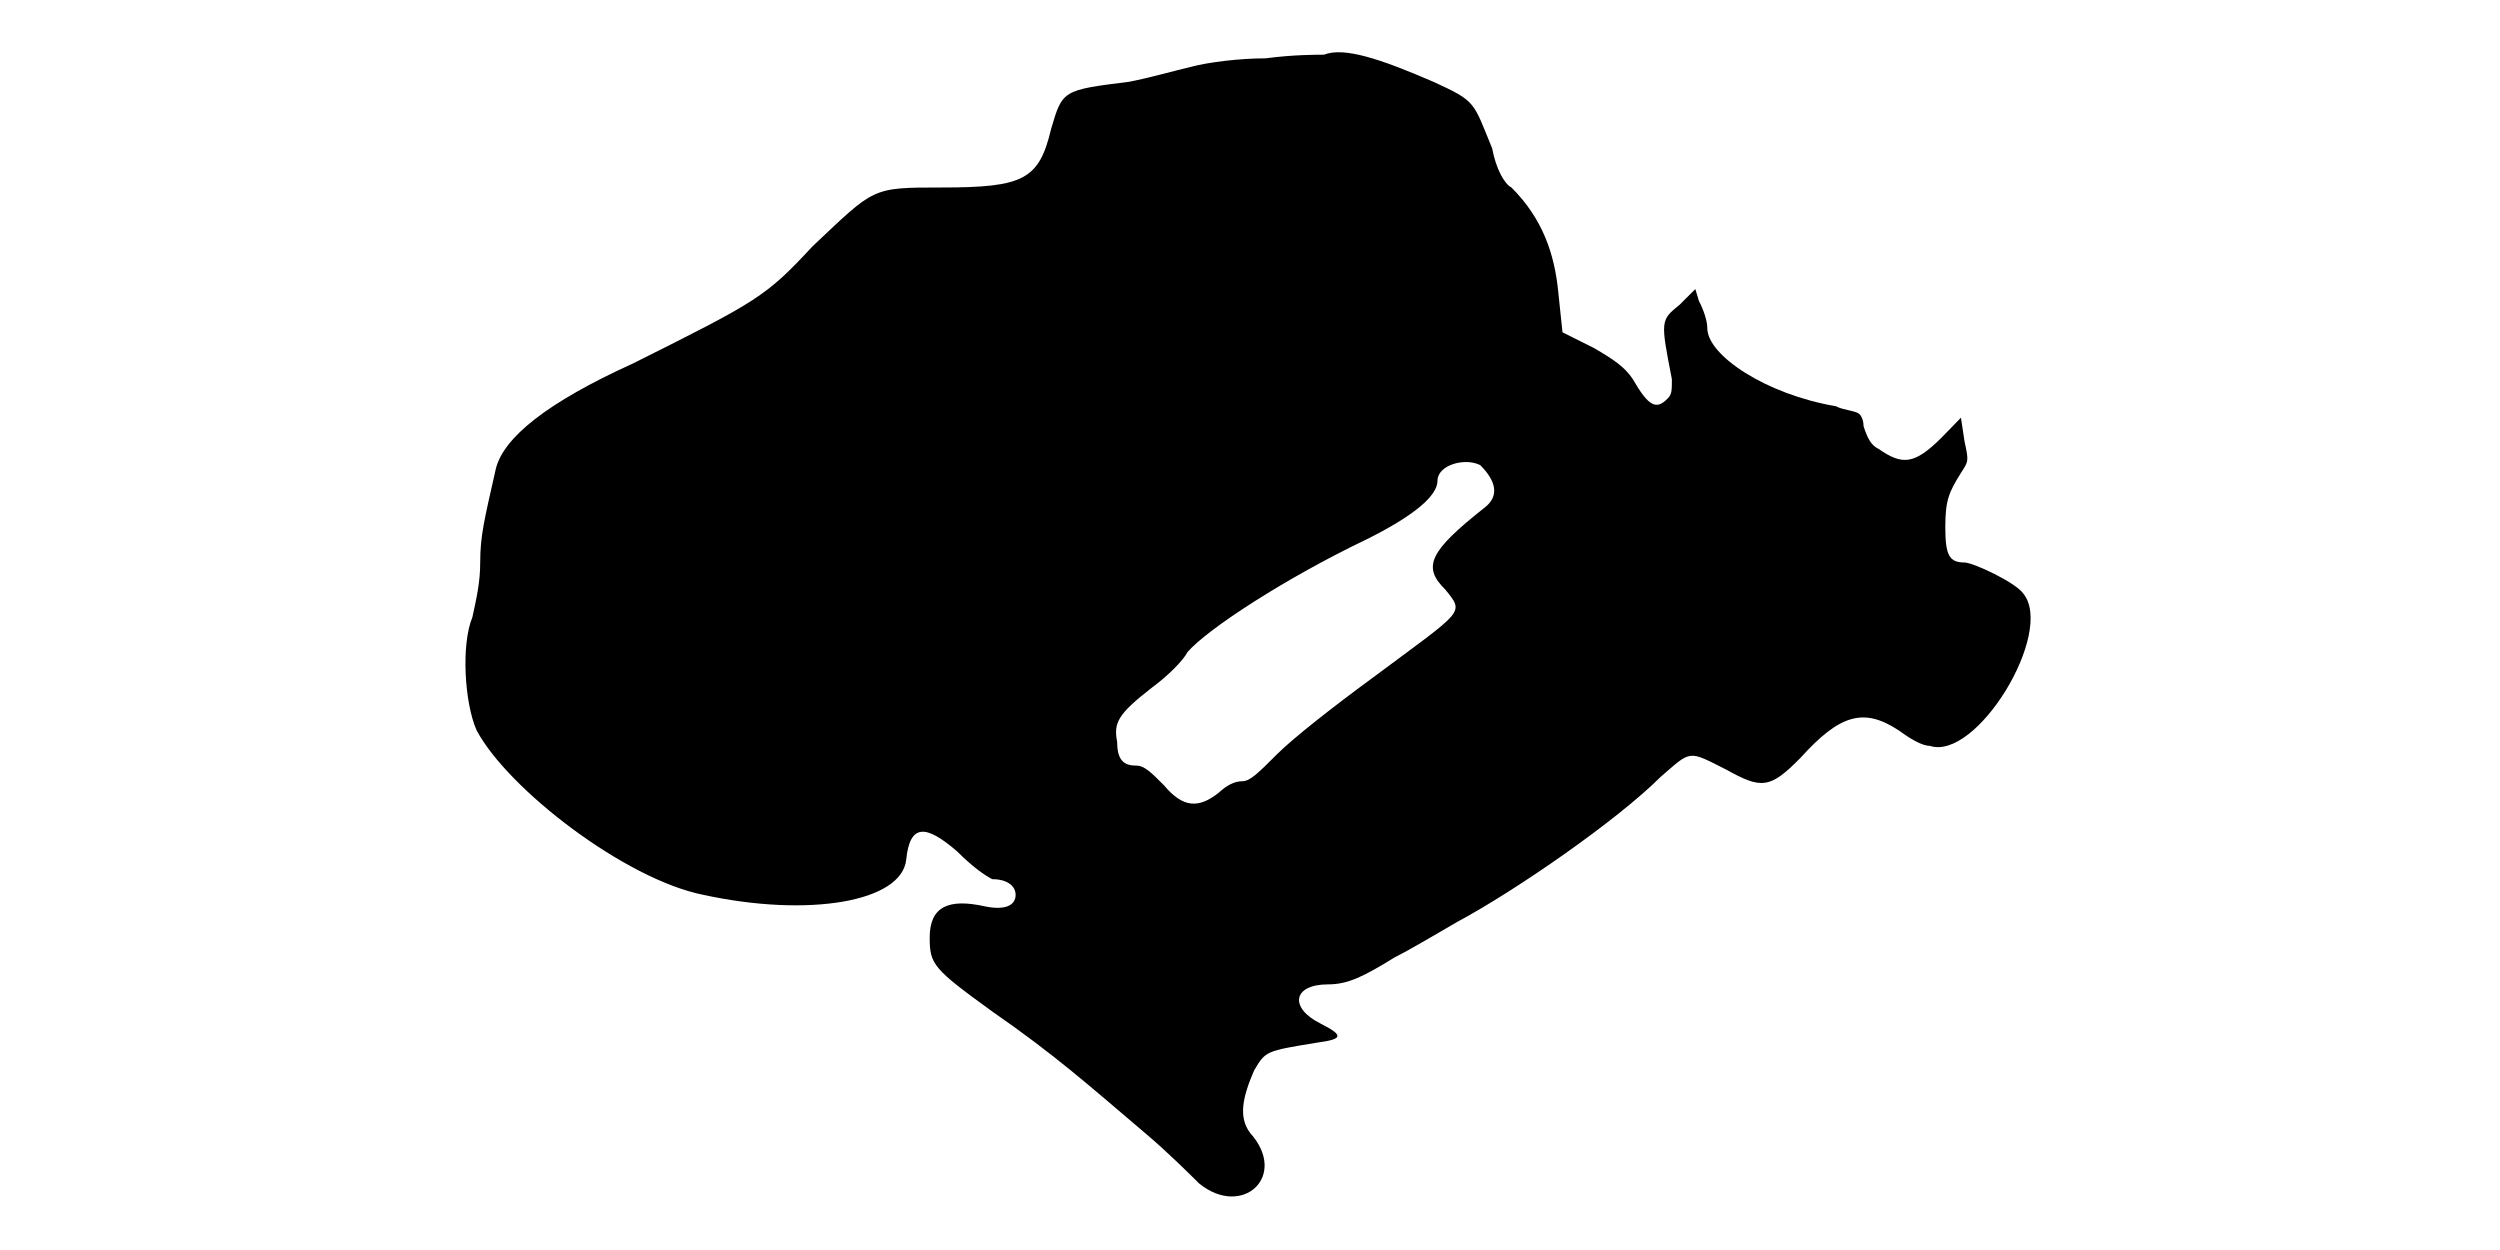
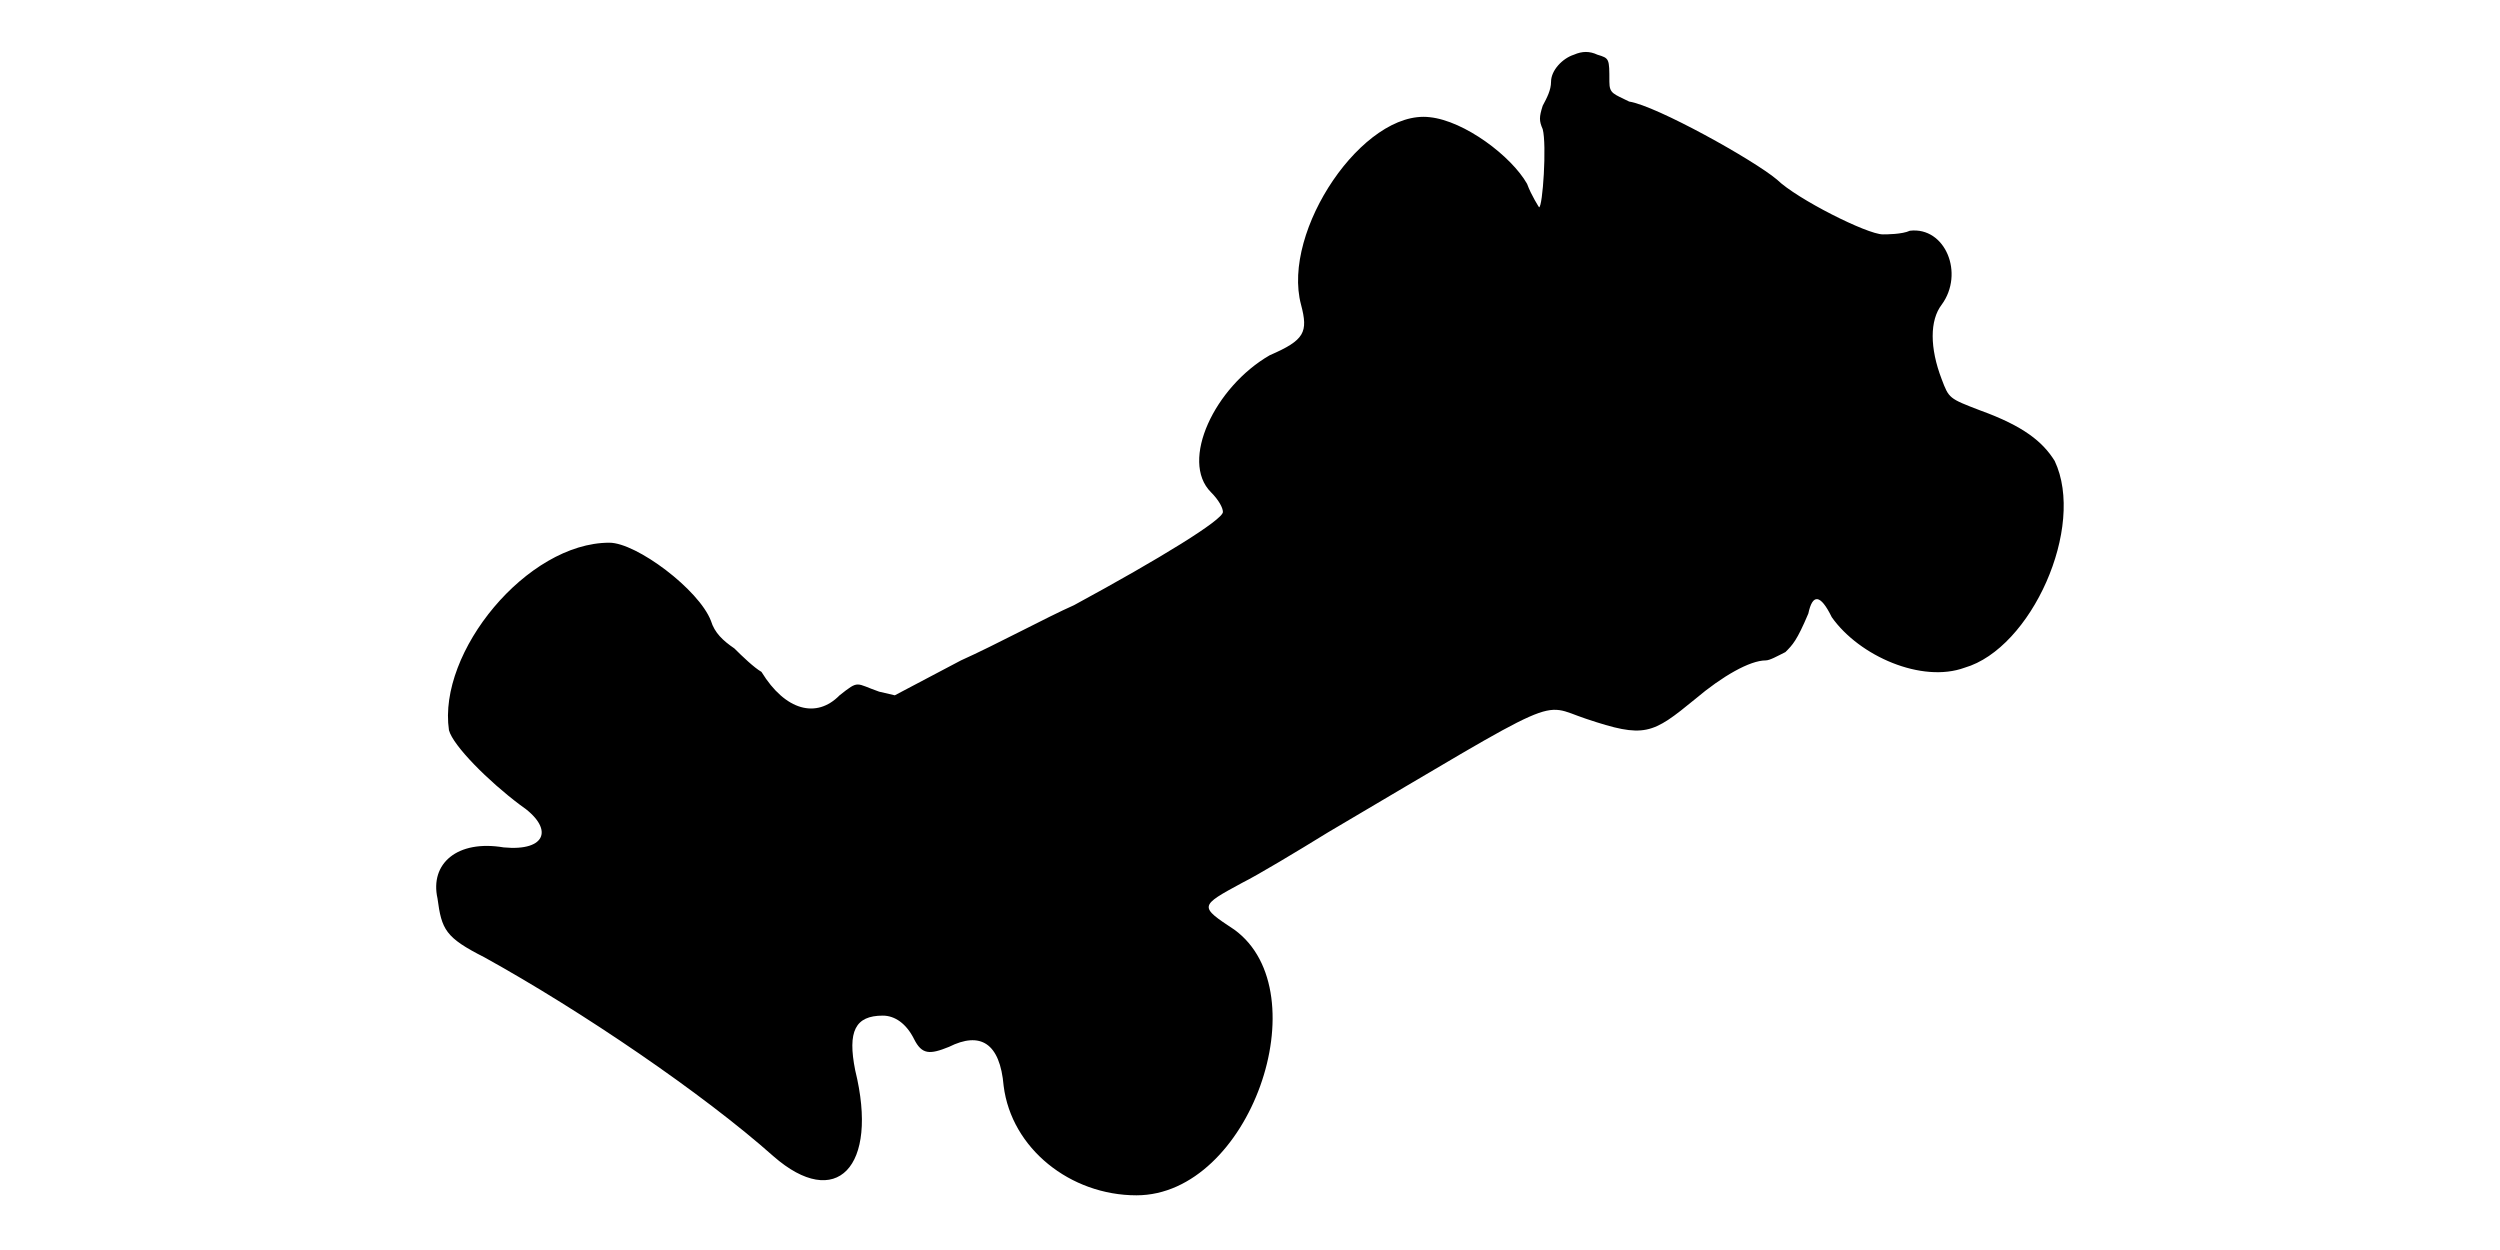
<svg xmlns="http://www.w3.org/2000/svg" viewBox="0 0 48 24">
-   <path d="M25.42 1.05c-.14 0-.6 0-1.12.07-.52 0-1.12.08-1.42.16-.3.07-.83.22-1.2.29-1.28.16-1.28.16-1.5.91-.23.97-.53 1.12-2.1 1.12-1.36 0-1.28 0-2.48 1.13-.9.97-1.05 1.05-3.45 2.25-1.65.75-2.48 1.42-2.63 2.02-.22.98-.3 1.28-.3 1.8 0 .38-.07.68-.15 1.05-.22.53-.15 1.65.08 2.17.6 1.13 2.85 2.86 4.35 3.16 2.02.44 3.82.14 3.9-.68.07-.68.37-.68.98-.15.3.3.52.45.67.53.3 0 .45.14.45.3 0 .22-.23.3-.6.22-.68-.15-1.05 0-1.05.6 0 .52.07.6 1.2 1.42 1.2.83 1.87 1.43 2.93 2.33.44.37.9.83 1.04.97.83.68 1.73-.14.98-.97-.22-.3-.15-.67.08-1.2.22-.37.22-.37 1.2-.53.52-.07.52-.14.07-.37-.6-.3-.53-.75.15-.75.38 0 .68-.15 1.28-.52.3-.15.82-.46 1.2-.68 1.12-.6 3.07-1.95 3.9-2.78.6-.52.52-.52 1.27-.14.67.37.83.37 1.42-.23.75-.83 1.21-.97 1.88-.53.22.16.45.3.6.3.9.3 2.4-2.17 1.8-2.92-.15-.22-.97-.6-1.13-.6-.3 0-.37-.15-.37-.68 0-.52.07-.67.3-1.04.15-.23.15-.23.07-.6l-.07-.46-.37.38c-.53.53-.76.53-1.21.22-.15-.07-.22-.22-.29-.44 0-.16-.08-.23-.08-.23-.08-.07-.3-.07-.45-.15-1.35-.23-2.47-.98-2.47-1.5 0-.15-.08-.37-.16-.52l-.07-.23-.3.3c-.37.3-.37.3-.15 1.43 0 .22 0 .29-.08.37-.22.23-.37.15-.67-.37-.15-.23-.37-.38-.75-.6l-.6-.3-.08-.76c-.07-.74-.3-1.42-.9-2.02-.14-.07-.3-.37-.37-.75-.37-.9-.3-.9-1.13-1.28-1.04-.45-1.72-.67-2.1-.52zm3 7.88c.3.3.38.59.08.82-1.05.83-1.2 1.13-.75 1.57.37.46.37.38-1.35 1.66-.82.6-1.58 1.2-1.88 1.5-.37.37-.52.52-.67.52-.15 0-.3.08-.45.22-.38.3-.68.3-1.05-.14-.23-.23-.37-.38-.53-.38-.22 0-.37-.08-.37-.45-.07-.37 0-.53.67-1.05.3-.22.6-.52.68-.68.38-.44 1.88-1.42 3.45-2.17.9-.45 1.35-.83 1.35-1.12 0-.3.52-.45.82-.3z" />
+   <path d="M30.22 1.05c-.22.07-.44.3-.44.52 0 .16-.08.31-.16.46-.07.22-.07.29 0 .45.08.3 0 1.5-.07 1.5 0 0-.15-.23-.23-.45-.3-.53-1.2-1.21-1.87-1.28-1.27-.15-2.85 2.18-2.47 3.6.14.53.07.68-.6.97-1.06.61-1.73 2.03-1.13 2.63.15.15.23.3.23.38 0 .15-1.2.89-2.86 1.79-.52.23-1.5.76-2.17 1.06l-1.27.67-.3-.07c-.46-.16-.38-.23-.76.07-.44.45-1.04.3-1.5-.45-.14-.08-.37-.3-.52-.45-.22-.15-.38-.3-.45-.53-.23-.6-1.43-1.5-1.95-1.5-1.58 0-3.3 2.1-3.08 3.6.08.3.76.98 1.36 1.43.67.45.52.9-.31.82-.89-.15-1.42.31-1.27.98.08.6.15.75.9 1.13 1.88 1.04 4.2 2.62 5.55 3.82 1.2 1.05 2.03.22 1.57-1.65-.15-.75 0-1.05.53-1.05.23 0 .45.15.6.45.15.3.3.3.67.15.6-.3.98-.08 1.05.75.15 1.2 1.28 2.1 2.55 2.1 2.18 0 3.53-3.9 1.88-5.1-.68-.45-.68-.45.15-.9.3-.15 1.05-.6 1.65-.97 4.58-2.7 4.05-2.48 4.95-2.18 1.13.38 1.27.3 2.1-.38.52-.44 1.05-.74 1.35-.74.08 0 .22-.08.38-.16.14-.14.22-.22.44-.74.08-.38.23-.38.45.07.53.75 1.73 1.27 2.55.97 1.28-.37 2.33-2.7 1.73-3.97-.23-.37-.6-.67-1.43-.97-.6-.23-.6-.23-.74-.6-.23-.6-.23-1.13 0-1.43.44-.6.07-1.5-.61-1.42-.15.07-.45.07-.52.07-.3 0-1.65-.68-2.03-1.05-.45-.38-2.32-1.42-2.84-1.5-.3-.15-.38-.15-.38-.38 0-.45 0-.45-.23-.52-.15-.07-.29-.07-.45 0z" />
</svg>
